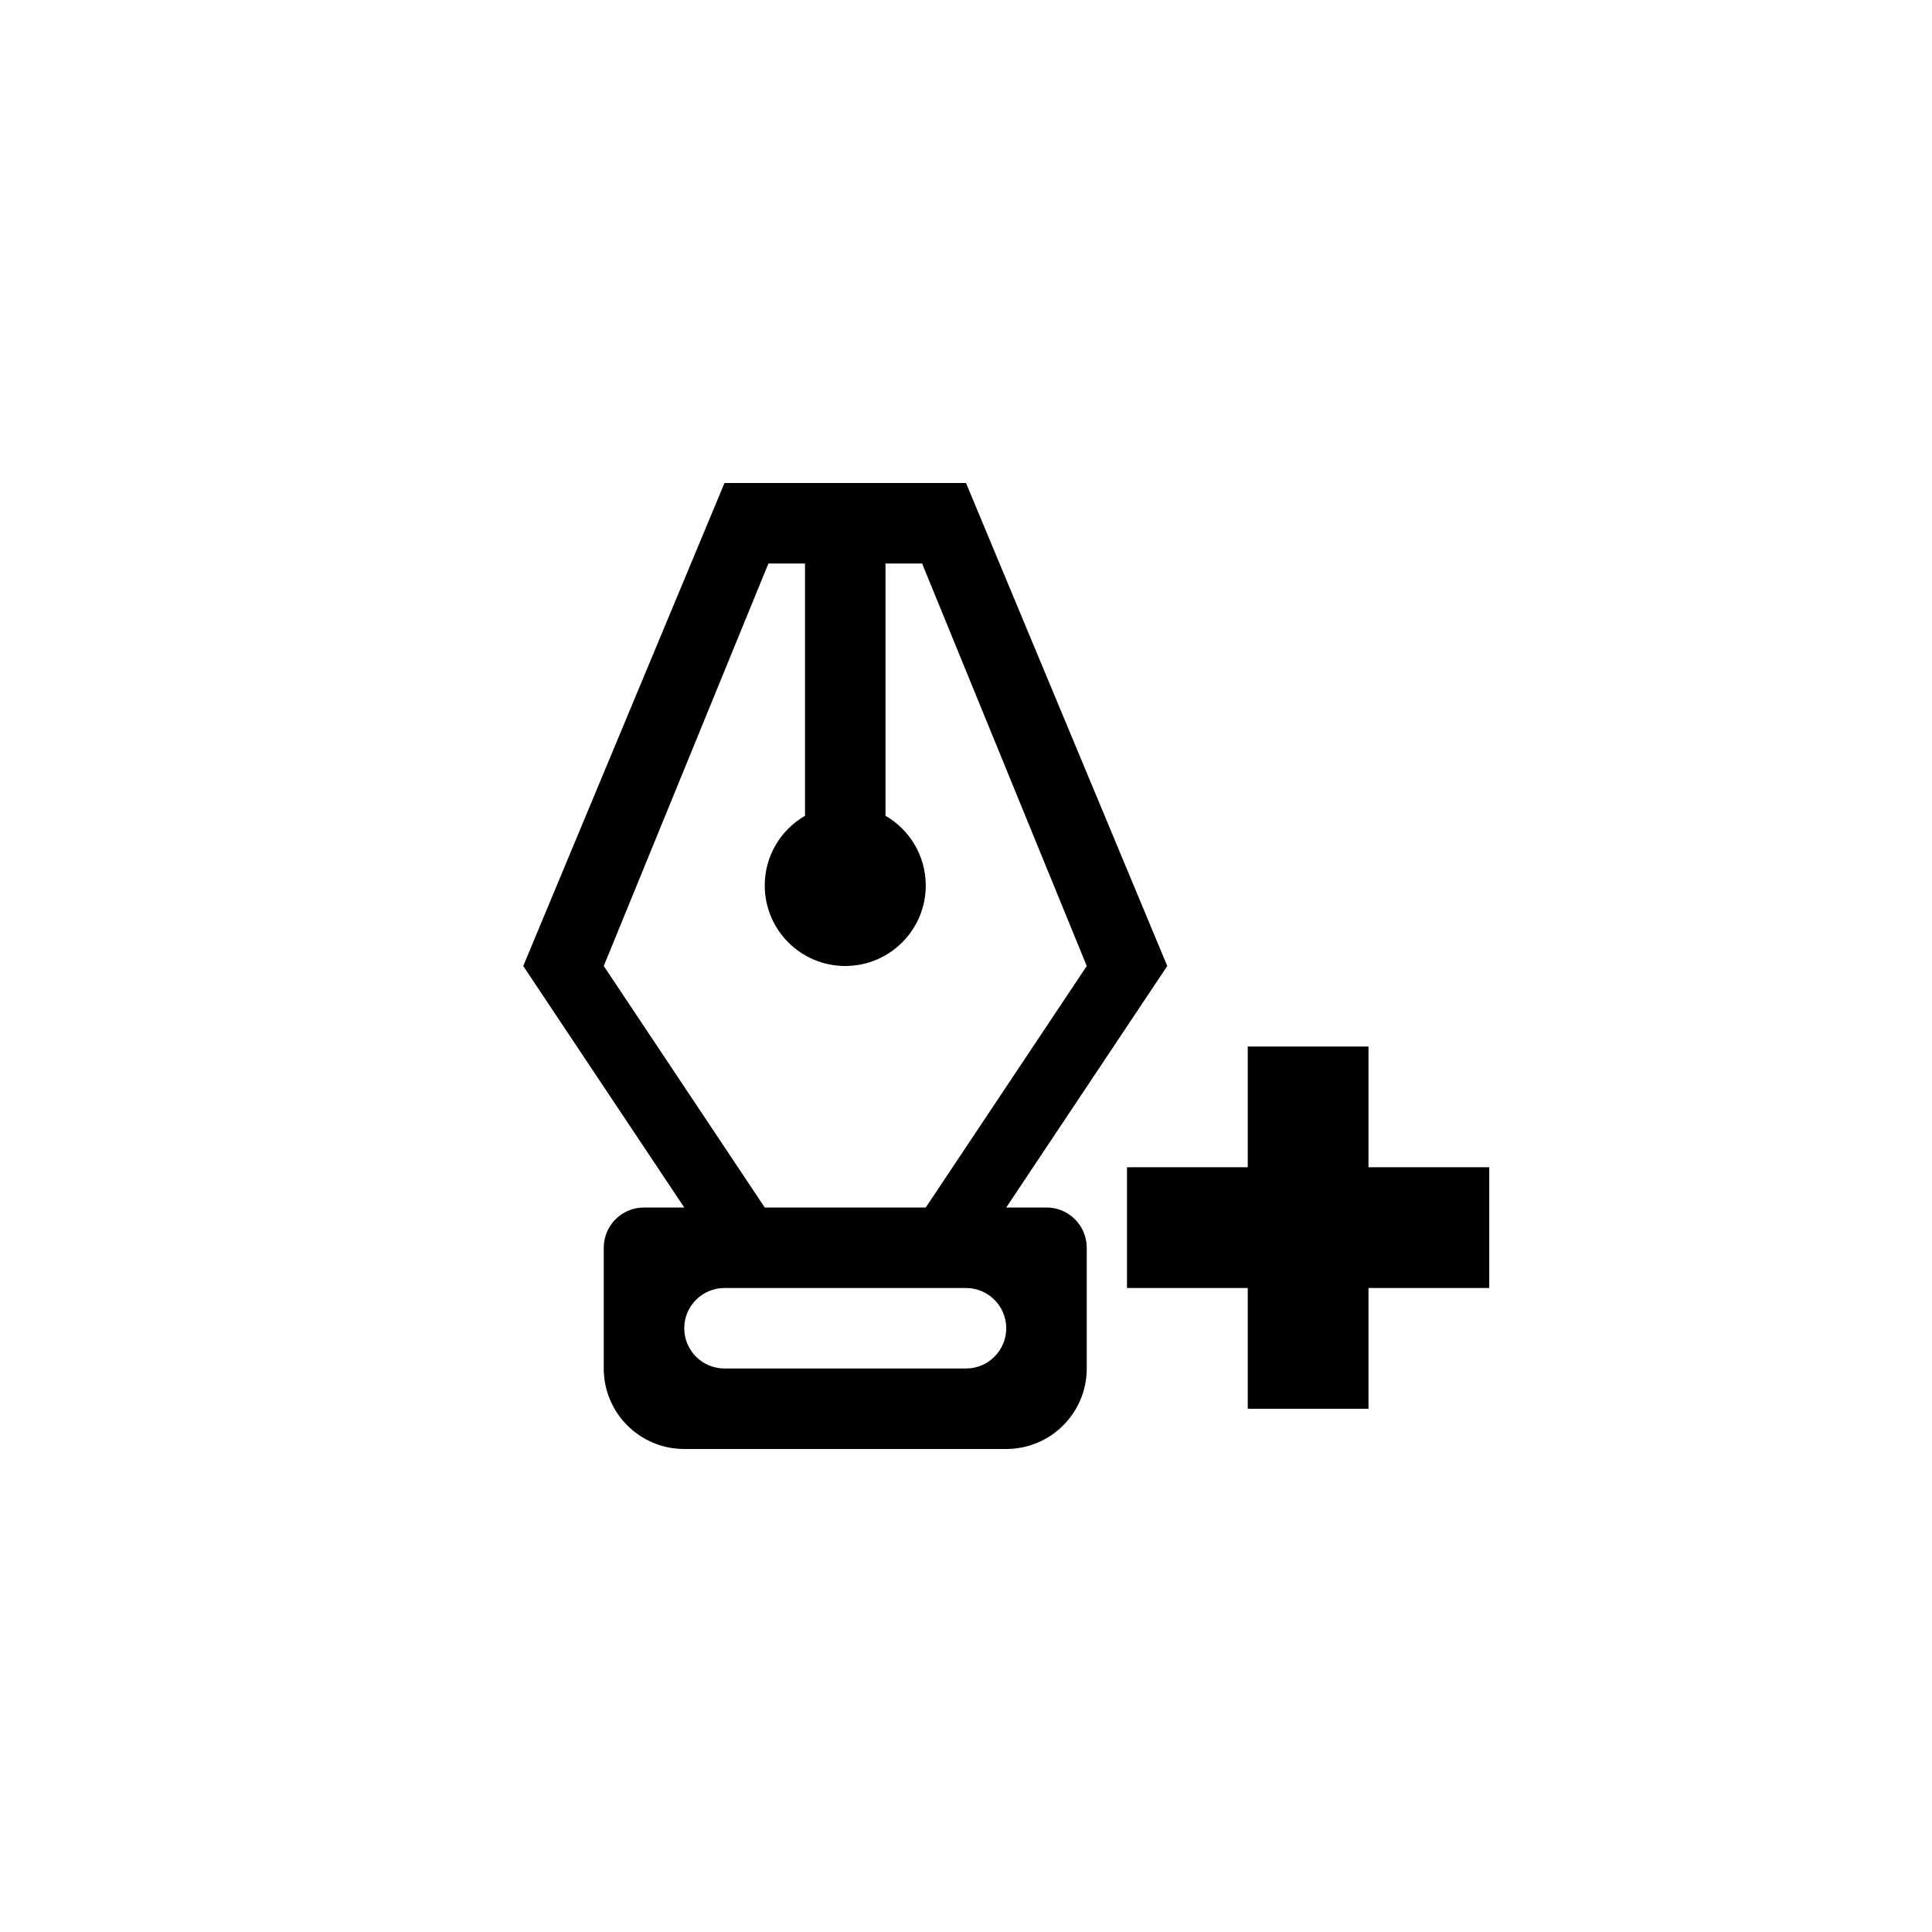
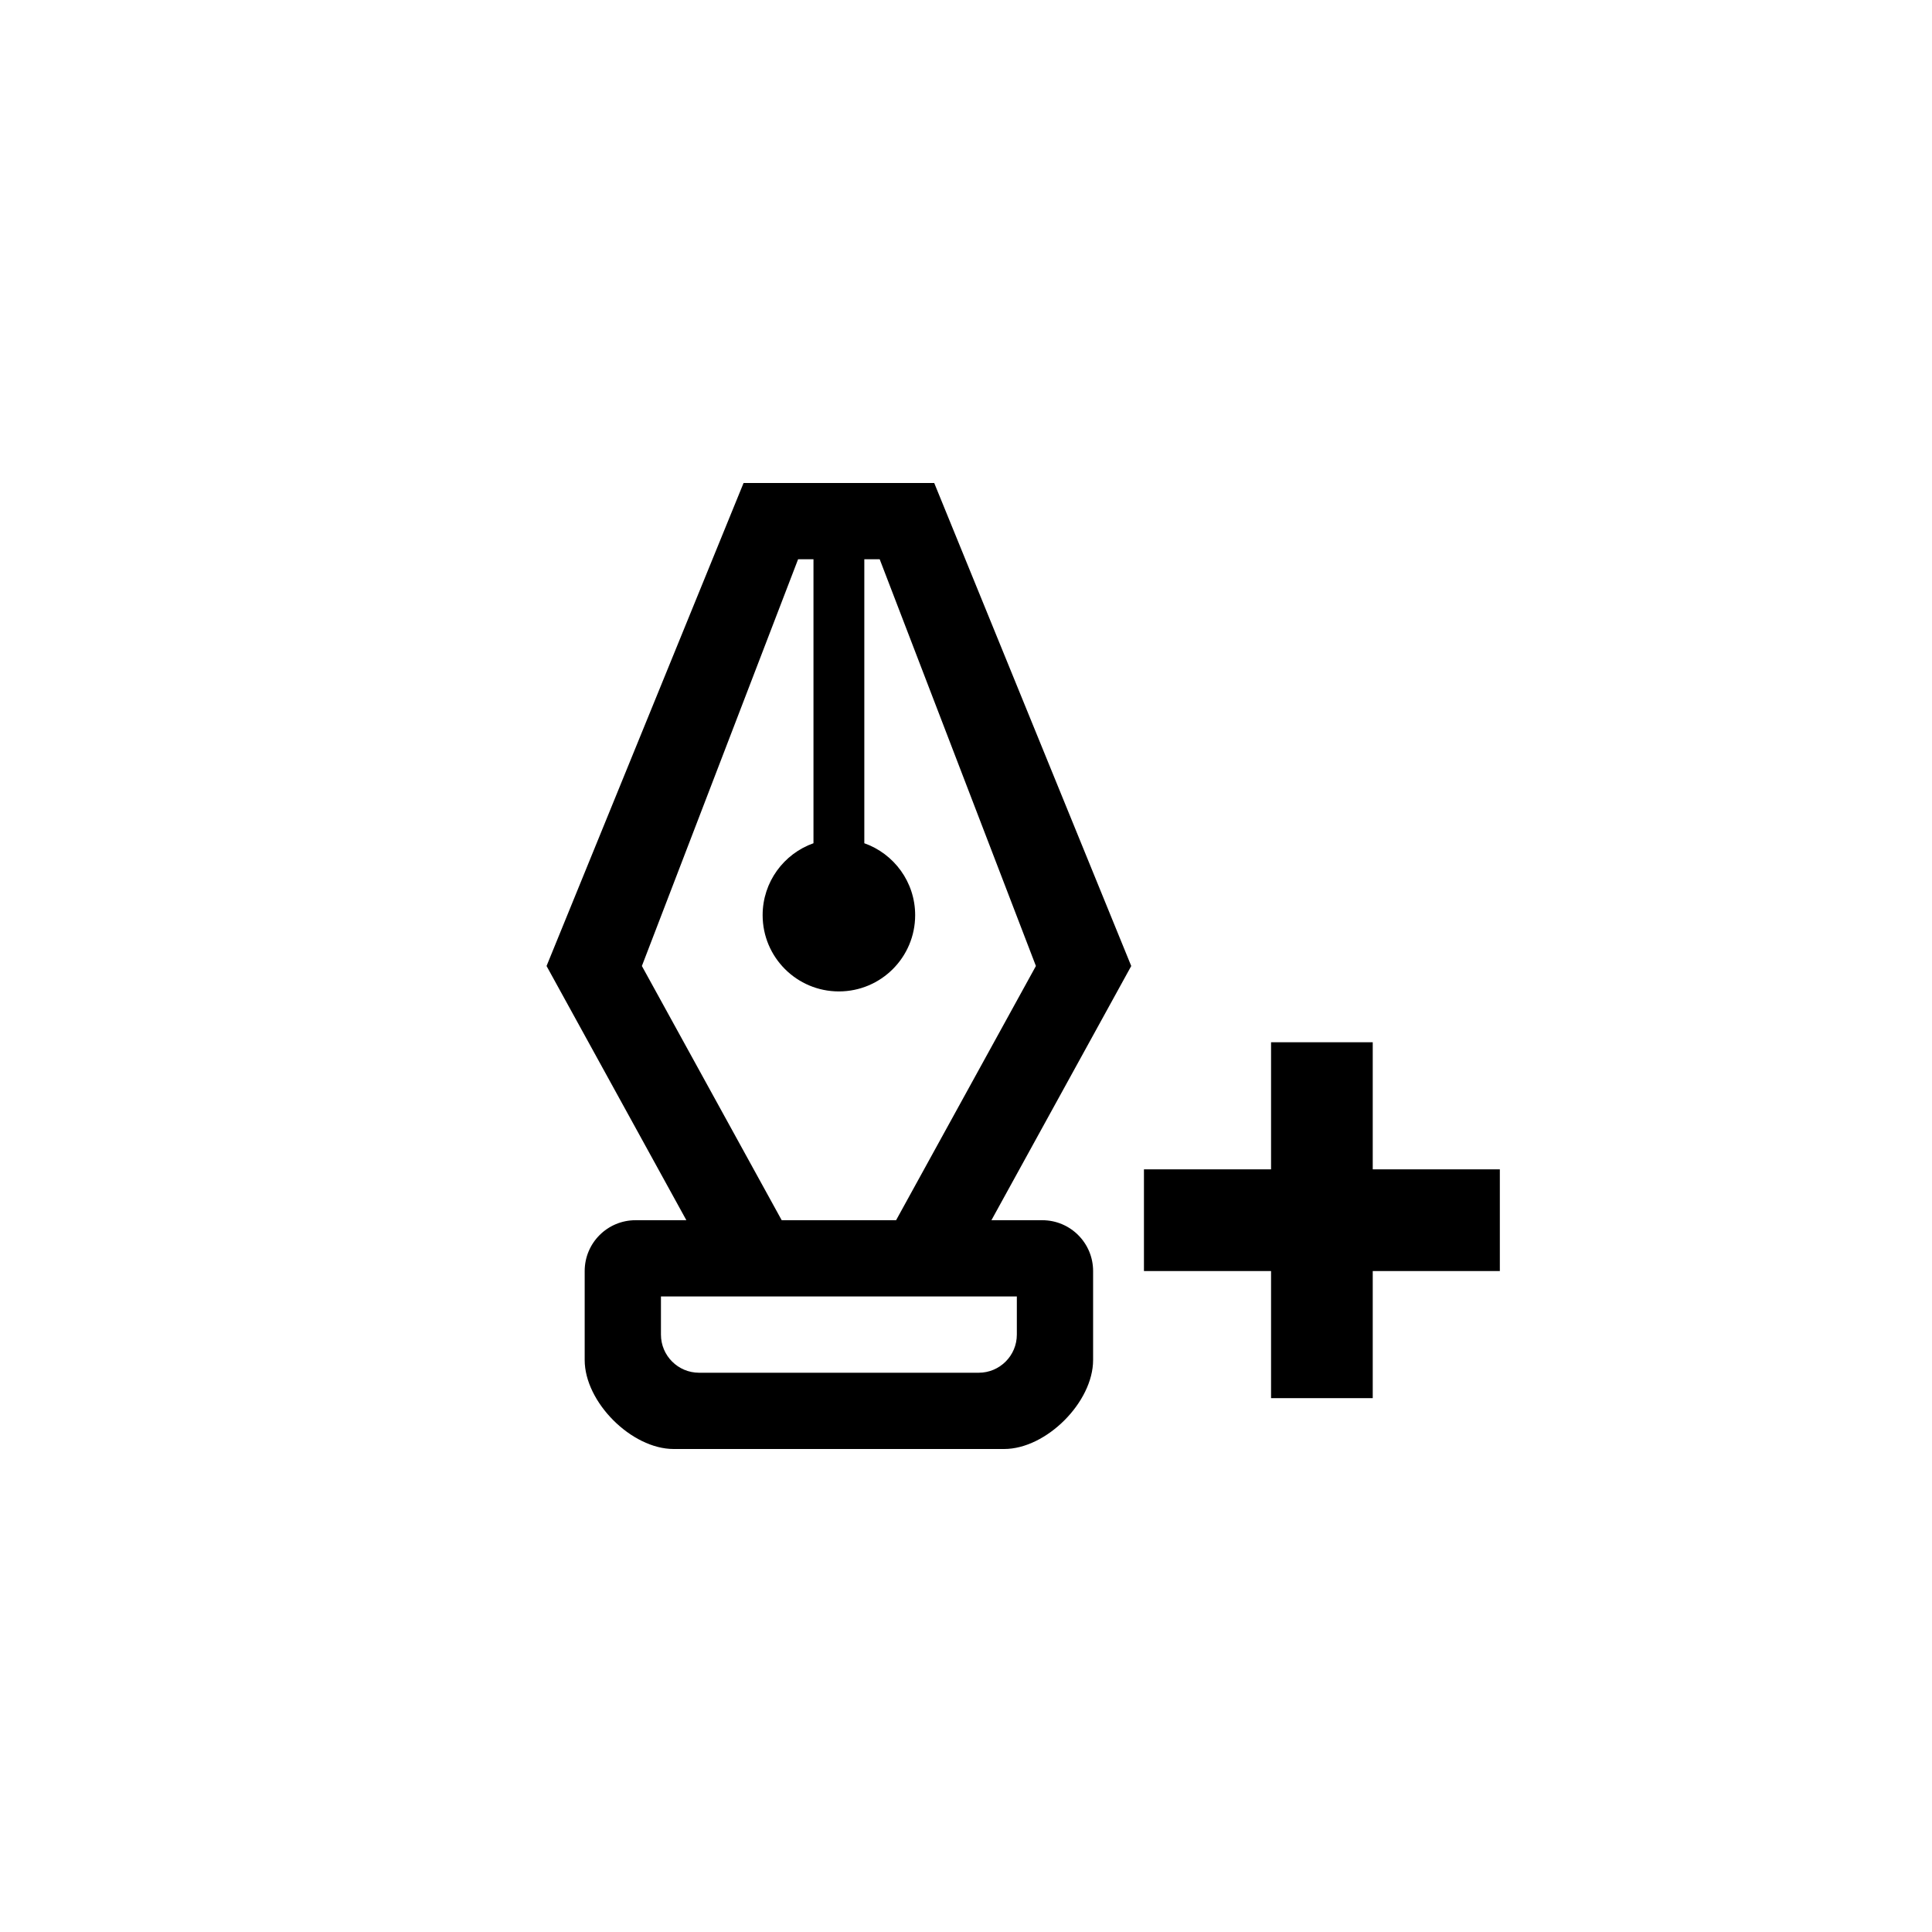
<svg xmlns="http://www.w3.org/2000/svg" version="1.1" baseProfile="full" width="76" height="76" viewBox="0 0 76.00 76.00" enable-background="new 0 0 76.00 76.00" xml:space="preserve">
-   <path fill="#000000" fill-opacity="1" stroke-width="0.2" stroke-linejoin="round" d="M 36.417,34.833C 36.417,36.582 34.999,38 33.25,38C 31.501,38 30.083,36.582 30.083,34.833C 30.083,33.661 30.72,32.638 31.667,32.09L 31.667,22.167L 30.227,22.167L 23.75,38L 30.083,47.5L 36.417,47.5L 42.75,38L 36.273,22.167L 34.833,22.167L 34.833,32.09C 35.78,32.638 36.417,33.661 36.417,34.833 Z M 26.917,47.5L 20.583,38L 28.5,19L 38,19L 45.917,38L 39.583,47.5L 41.167,47.5C 42.041,47.5 42.75,48.209 42.75,49.083L 42.75,53.833C 42.75,55.582 41.332,57 39.583,57L 26.917,57C 25.168,57 23.75,55.582 23.75,53.833L 23.75,49.083C 23.75,48.209 24.459,47.5 25.333,47.5L 26.917,47.5 Z M 28.5,53.833L 38,53.833C 38.874,53.833 39.583,53.124 39.583,52.25C 39.583,51.376 38.874,50.667 38,50.667L 28.5,50.667C 27.626,50.667 26.917,51.376 26.917,52.25C 26.917,53.124 27.626,53.833 28.5,53.833 Z M 44.333,45.917L 49.083,45.917L 49.083,41.167L 53.833,41.167L 53.833,45.917L 58.583,45.917L 58.583,50.667L 53.833,50.667L 53.833,55.417L 49.083,55.417L 49.083,50.667L 44.333,50.667L 44.333,45.917 Z " />
+   <path fill="#000000" fill-opacity="1" stroke-width="0.2" stroke-linejoin="round" d="M 45,46L 50,46L 50,41L 54,41L 54,46L 59,46L 59,50L 54,50L 54,55L 50,55L 50,50L 45,50L 45,46 Z M 23,50C 23,48.895 23.895,48 25,48L 27,48L 21.5,38L 29.25,19L 36.75,19L 44.5,38L 39,48L 41,48C 42.105,48 43,48.895 43,50L 43,53.5C 43,55.157 41.157,57 39.5,57L 26.5,57C 24.843,57 23,55.157 23,53.5L 23,50 Z M 33,39C 31.343,39 30,37.657 30,36C 30,34.694 30.835,33.583 32,33.171L 32,22L 31.395,22L 25.25,38L 30.75,48L 35.25,48L 40.75,38L 34.605,22L 34,22L 34,33.171C 35.165,33.583 36,34.694 36,36C 36,37.657 34.657,39 33,39 Z M 26,51L 26,52.5C 26,53.328 26.672,54 27.5,54L 38.5,54C 39.328,54 40,53.328 40,52.5L 40,51L 26,51 Z " />
</svg>
